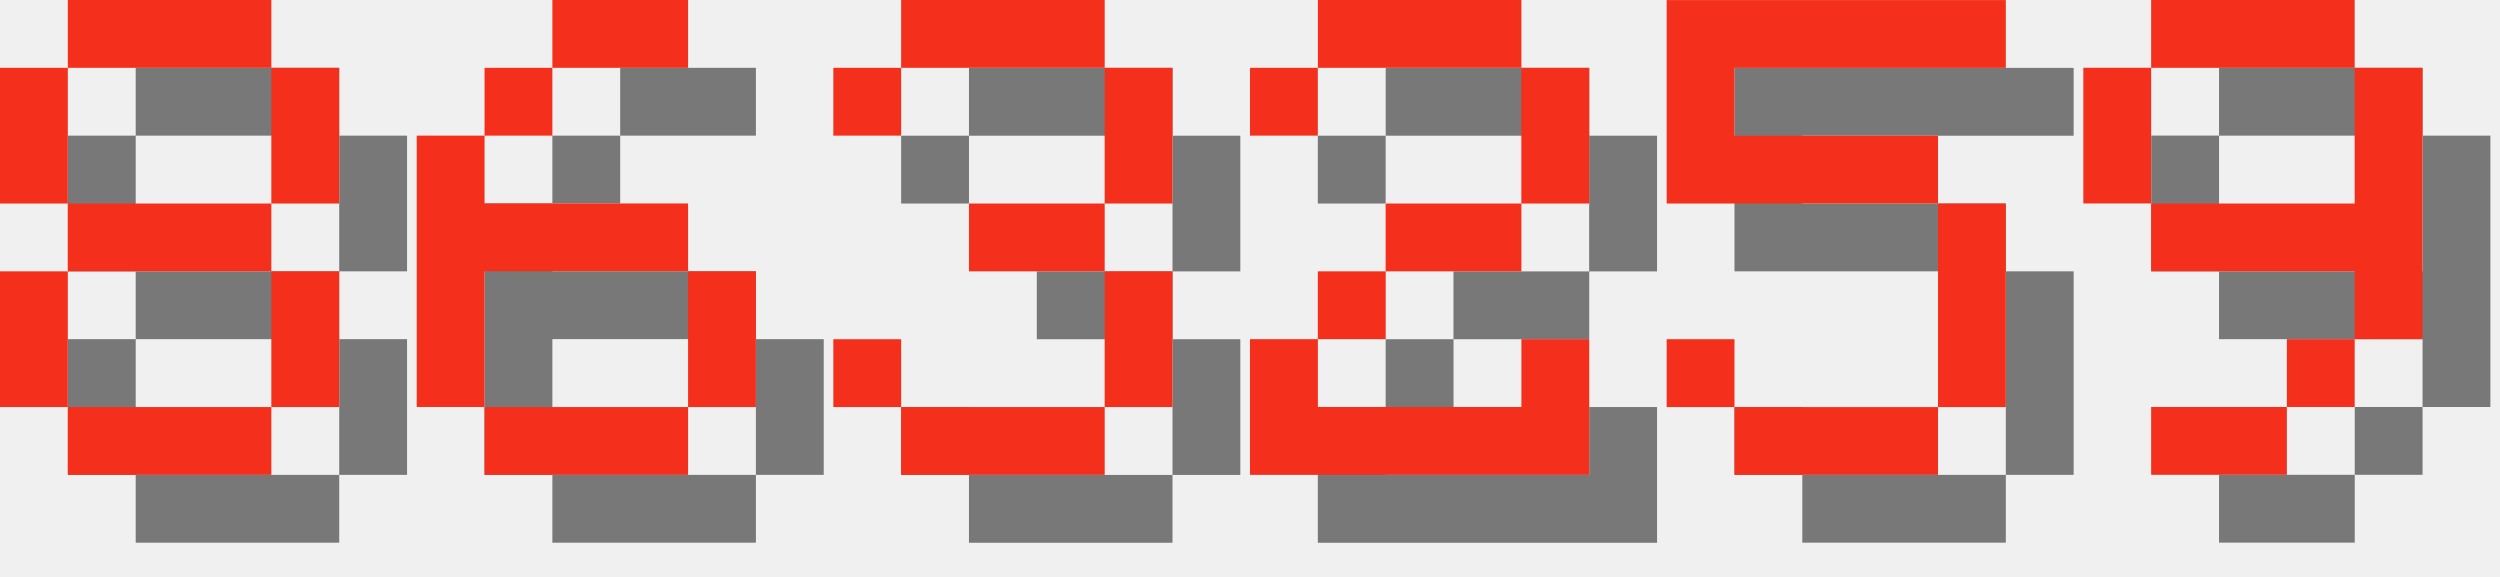
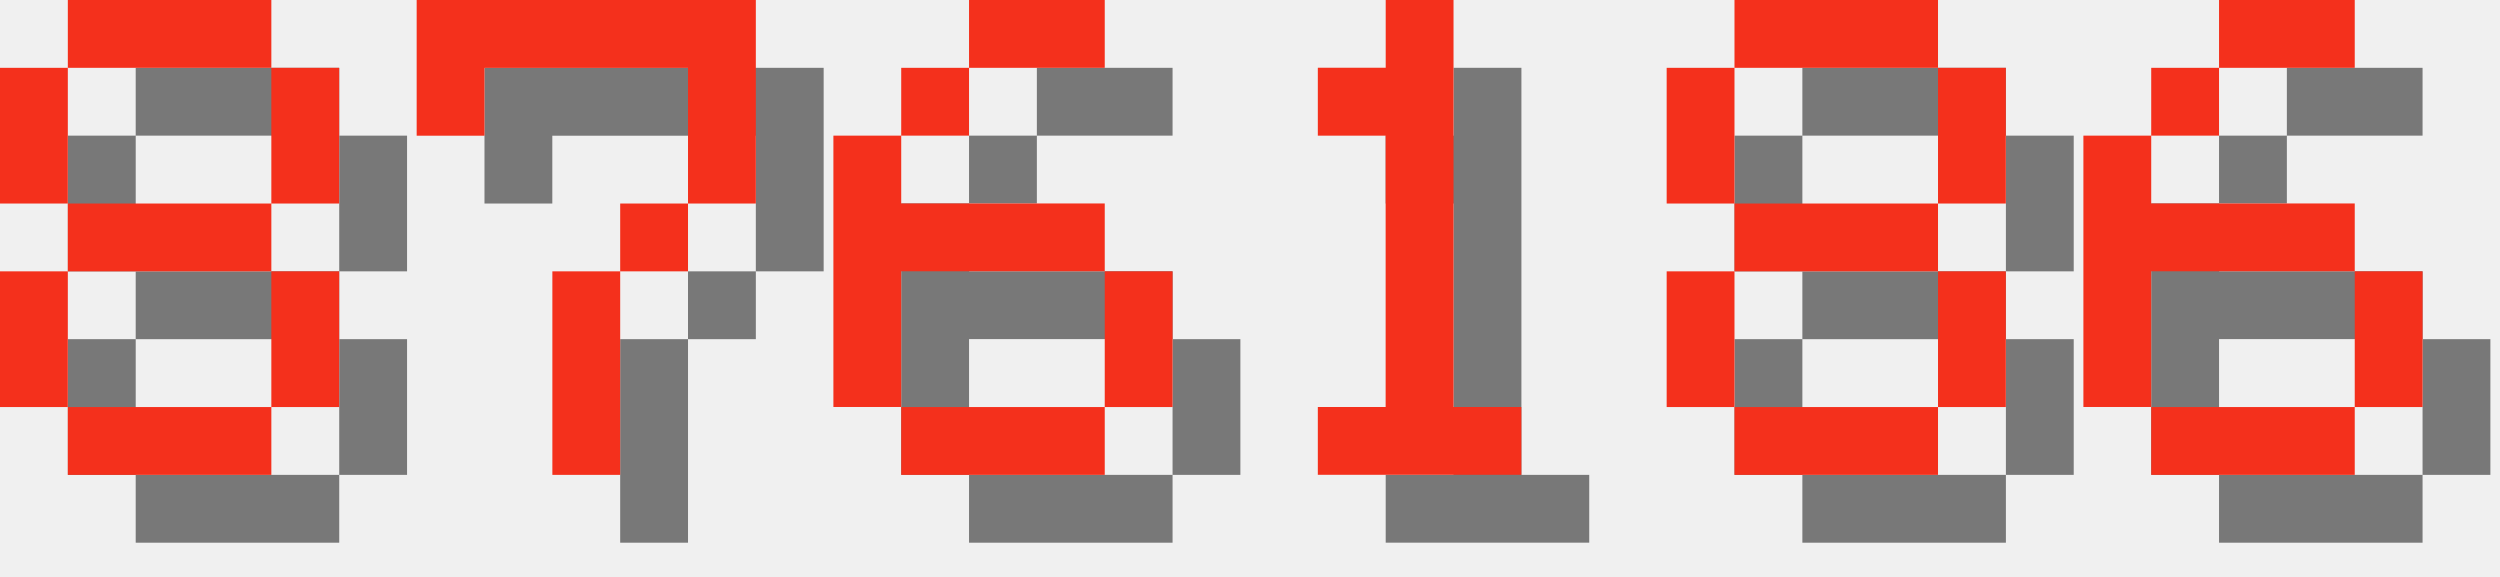
<svg xmlns="http://www.w3.org/2000/svg" version="1.1" width="156.0" height="36">
  <style>
        .text-foreground {
            fill: #F4301C;
        }
        .text-shadow {
            fill: #000000;
            fill-opacity: 0.5;
        }
    </style>
  <g class="digit" id="digit_8" transform="translate(0.0, 0), scale(4)">
    <path id="digit_8_shadow" class="text-shadow" d="m2.117 1.058v1.058h3.175v-1.058h-3.175zm3.175 1.058v2.117h1.058v-2.117h-1.058zm0 2.117h-3.175v1.058h3.175v-1.058zm0 1.058v2.117h1.058v-2.117h-1.058zm0 2.117h-3.175v1.058h3.175v-1.058zm-3.175 0v-2.117h-1.058v2.117h1.058zm0-3.175v-2.117h-1.058v2.117h1.058z" fill-opacity=".5" style="paint-order:stroke fill markers" />
    <path id="digit_8_fg" class="text-foreground" d="m1.058 0v1.058h3.175v-1.058h-3.175zm3.175 1.058v2.117h1.058v-2.117h-1.058zm0 2.117h-3.175v1.058h3.175v-1.058zm0 1.058v2.117h1.058v-2.117h-1.058zm0 2.117h-3.175v1.058h3.175v-1.058zm-3.175 0v-2.117h-1.058v2.117h1.058zm0-3.175v-2.117h-1.058v2.117h1.058z" fill="#fff" style="paint-order:stroke fill markers" />
  </g>
-   <g class="digit" id="digit_6" transform="translate(26.0, 0), scale(4)">
+   <g class="digit" id="digit_7" transform="translate(26.0, 0), scale(4)">
+     <path id="digit_7_shadow" class="text-shadow" d="m1.058 1.058 2e-6 2.117h1.058v-1.058h3.175v1.058l2e-7 1.058h-1.058v1.058h-1.058l4e-7 3.175 1.058 1e-7v-3.175h1.058v-1.058h1.058l5e-7 -1.058v-2.117z" fill-opacity=".5" style="paint-order:stroke fill markers" />
+     <path id="digit_7_fg" class="text-foreground" d="m0 0 2e-6 2.117h1.058v-1.058h3.175v1.058l2e-7 1.058h-1.058v1.058h-1.058l4e-7 3.175 1.058 1e-7v-3.175h1.058v-1.058h1.058l5e-7 -1.058v-2.117z" fill="#fff" style="paint-order:stroke fill markers" />
+   </g>
+   <g class="digit" id="digit_6" transform="translate(52.0, 0), scale(4)">
    <path id="digit_6_shadow" class="text-shadow" d="m3.175 1.058v1.058h2.117v-1.058h-2.117zm0 1.058h-1.058v1.058h1.058v-1.058zm-1.058 1.058h-1.058v4.233h1.058v-2.117h3.175v-1.058h-3.175v-1.058zm3.175 2.117v2.117h1.058v-2.117h-1.058zm0 2.117h-3.175v1.058h3.175v-1.058z" fill-opacity=".5" style="paint-order:stroke fill markers" />
    <path id="digit_6_fg" class="text-foreground" d="m2.117 0v1.058h2.117v-1.058h-2.117zm0 1.058h-1.058v1.058h1.058v-1.058zm-1.058 1.058h-1.058v4.233h1.058v-2.117h3.175v-1.058h-3.175v-1.058zm3.175 2.117v2.117h1.058v-2.117h-1.058zm0 2.117h-3.175v1.058h3.175v-1.058z" fill="#fff" style="paint-order:stroke fill markers" />
  </g>
-   <g class="digit" id="digit_3" transform="translate(52.0, 0), scale(4)">
-     <path id="digit_3_shadow" class="text-shadow" d="m1.058 2.117v1.058h1.058v-1.058h3.175v2.117h-2.117v1.058h2.117v2.117h-3.175v-1.058h-1.058v1.058h1.058v1.058h3.175v-1.058h1.058v-2.117h-1.058v-1.058h1.058v-2.117h-1.058v-1.058h-3.175v1.058h-1.058z" fill-opacity=".5" style="paint-order:stroke fill markers" />
-     <path id="digit_3_fg" class="text-foreground" d="m0 1.058v1.058h1.058v-1.058h3.175v2.117h-2.117v1.058h2.117v2.117h-3.175v-1.058h-1.058v1.058h1.058v1.058h3.175v-1.058h1.058v-2.117h-1.058v-1.058h1.058v-2.117h-1.058v-1.058h-3.175v1.058h-1.058z" fill="#fff" style="paint-order:stroke fill markers" />
+   <g class="digit" id="digit_1" transform="translate(78.0, 0), scale(4)">
+     <path id="digit_1_shadow" class="text-shadow" d="m2.117 2.117v1.058h1.058v4.233h-1.058v1.058h3.175v-1.058h-1.058v-6.35h-1.058v1.058h-1.058z" fill-opacity=".5" style="paint-order:stroke fill markers" />
+     <path id="digit_1_fg" class="text-foreground" d="m1.058 1.058v1.058h1.058v4.233h-1.058v1.058h3.175v-1.058h-1.058v-6.35h-1.058v1.058h-1.058z" fill="#fff" style="paint-order:stroke fill markers" />
  </g>
-   <g class="digit" id="digit_2" transform="translate(78.0, 0), scale(4)">
-     <path id="digit_2_shadow" class="text-shadow" d="m1.058 2.117v1.058h1.058v-1.058h3.175v2.117h-2.117v1.058h-1.058v1.058h-1.058v2.117h5.292v-2.117h-1.058v1.058h-3.175v-1.058h1.058v-1.058h2.117v-1.058h1.058v-2.117h-1.058v-1.058h-3.175v1.058h-1.058z" fill-opacity=".5" style="paint-order:stroke fill markers" />
-     <path id="digit_2_fg" class="text-foreground" d="m0 1.058v1.058h1.058v-1.058h3.175v2.117h-2.117v1.058h-1.058v1.058h-1.058v2.117h5.292v-2.117h-1.058v1.058h-3.175v-1.058h1.058v-1.058h2.117v-1.058h1.058v-2.117h-1.058v-1.058h-3.175v1.058h-1.058z" fill="#fff" style="paint-order:stroke fill markers" />
+   <g class="digit" id="digit_8" transform="translate(104.0, 0), scale(4)">
+     <path id="digit_8_shadow" class="text-shadow" d="m2.117 1.058v1.058h3.175v-1.058h-3.175zm3.175 1.058v2.117h1.058v-2.117h-1.058zm0 2.117h-3.175v1.058h3.175v-1.058zm0 1.058v2.117h1.058v-2.117h-1.058zm0 2.117h-3.175v1.058h3.175v-1.058zm-3.175 0v-2.117h-1.058v2.117h1.058zm0-3.175v-2.117h-1.058v2.117h1.058z" fill-opacity=".5" style="paint-order:stroke fill markers" />
+     <path id="digit_8_fg" class="text-foreground" d="m1.058 0v1.058h3.175v-1.058h-3.175zm3.175 1.058v2.117h1.058v-2.117h-1.058zm0 2.117h-3.175v1.058h3.175v-1.058zm0 1.058v2.117h1.058v-2.117h-1.058zm0 2.117h-3.175v1.058h3.175v-1.058zm-3.175 0v-2.117h-1.058v2.117h1.058zm0-3.175v-2.117h-1.058v2.117h1.058z" fill="#fff" style="paint-order:stroke fill markers" />
  </g>
-   <g class="digit" id="digit_5" transform="translate(104.0, 0), scale(4)">
-     <path id="digit_5_shadow" class="text-shadow" d="m1.058 1.058v3.175h4.233v3.175h-3.175v-1.058h-1.058v1.058h1.058v1.058h3.175v-1.058h1.058v-3.175h-1.058v-1.058h-3.175v-1.058h4.233v-1.058h-5.292z" fill-opacity=".5" style="paint-order:stroke fill markers" />
-     <path id="digit_5_fg" class="text-foreground" d="m0 0v3.175h4.233v3.175h-3.175v-1.058h-1.058v1.058h1.058v1.058h3.175v-1.058h1.058v-3.175h-1.058v-1.058h-3.175v-1.058h4.233v-1.058h-5.292z" fill="#fff" style="paint-order:stroke fill markers" />
-   </g>
-   <g class="digit" id="digit_9" transform="translate(130.0, 0), scale(4)">
-     <path id="digit_9_shadow" class="text-shadow" d="m2.117 1.058v1.058h3.175v-1.058h-3.175zm3.175 1.058v2.117h-3.175v1.058h3.175v1.058h1.058v-4.233h-1.058zm0 4.233h-1.058v1.058h1.058v-1.058zm-1.058 1.058h-2.117v1.058h2.117v-1.058zm-2.117-3.175v-2.117h-1.058v2.117h1.058z" fill-opacity=".5" style="paint-order:stroke fill markers" />
-     <path id="digit_9_fg" class="text-foreground" d="m1.058 0v1.058h3.175v-1.058h-3.175zm3.175 1.058v2.117h-3.175v1.058h3.175v1.058h1.058v-4.233h-1.058zm0 4.233h-1.058v1.058h1.058v-1.058zm-1.058 1.058h-2.117v1.058h2.117v-1.058zm-2.117-3.175v-2.117h-1.058v2.117h1.058z" fill="#fff" style="paint-order:stroke fill markers" />
+   <g class="digit" id="digit_6" transform="translate(130.0, 0), scale(4)">
+     <path id="digit_6_shadow" class="text-shadow" d="m3.175 1.058v1.058h2.117v-1.058h-2.117zm0 1.058h-1.058v1.058h1.058v-1.058zm-1.058 1.058h-1.058v4.233h1.058v-2.117h3.175v-1.058h-3.175v-1.058zm3.175 2.117v2.117h1.058v-2.117h-1.058zm0 2.117h-3.175v1.058h3.175v-1.058z" fill-opacity=".5" style="paint-order:stroke fill markers" />
+     <path id="digit_6_fg" class="text-foreground" d="m2.117 0v1.058h2.117v-1.058h-2.117zm0 1.058h-1.058v1.058h1.058v-1.058zm-1.058 1.058h-1.058v4.233h1.058v-2.117h3.175v-1.058h-3.175v-1.058zm3.175 2.117v2.117h1.058v-2.117h-1.058zm0 2.117h-3.175v1.058h3.175v-1.058z" fill="#fff" style="paint-order:stroke fill markers" />
  </g>
</svg>
